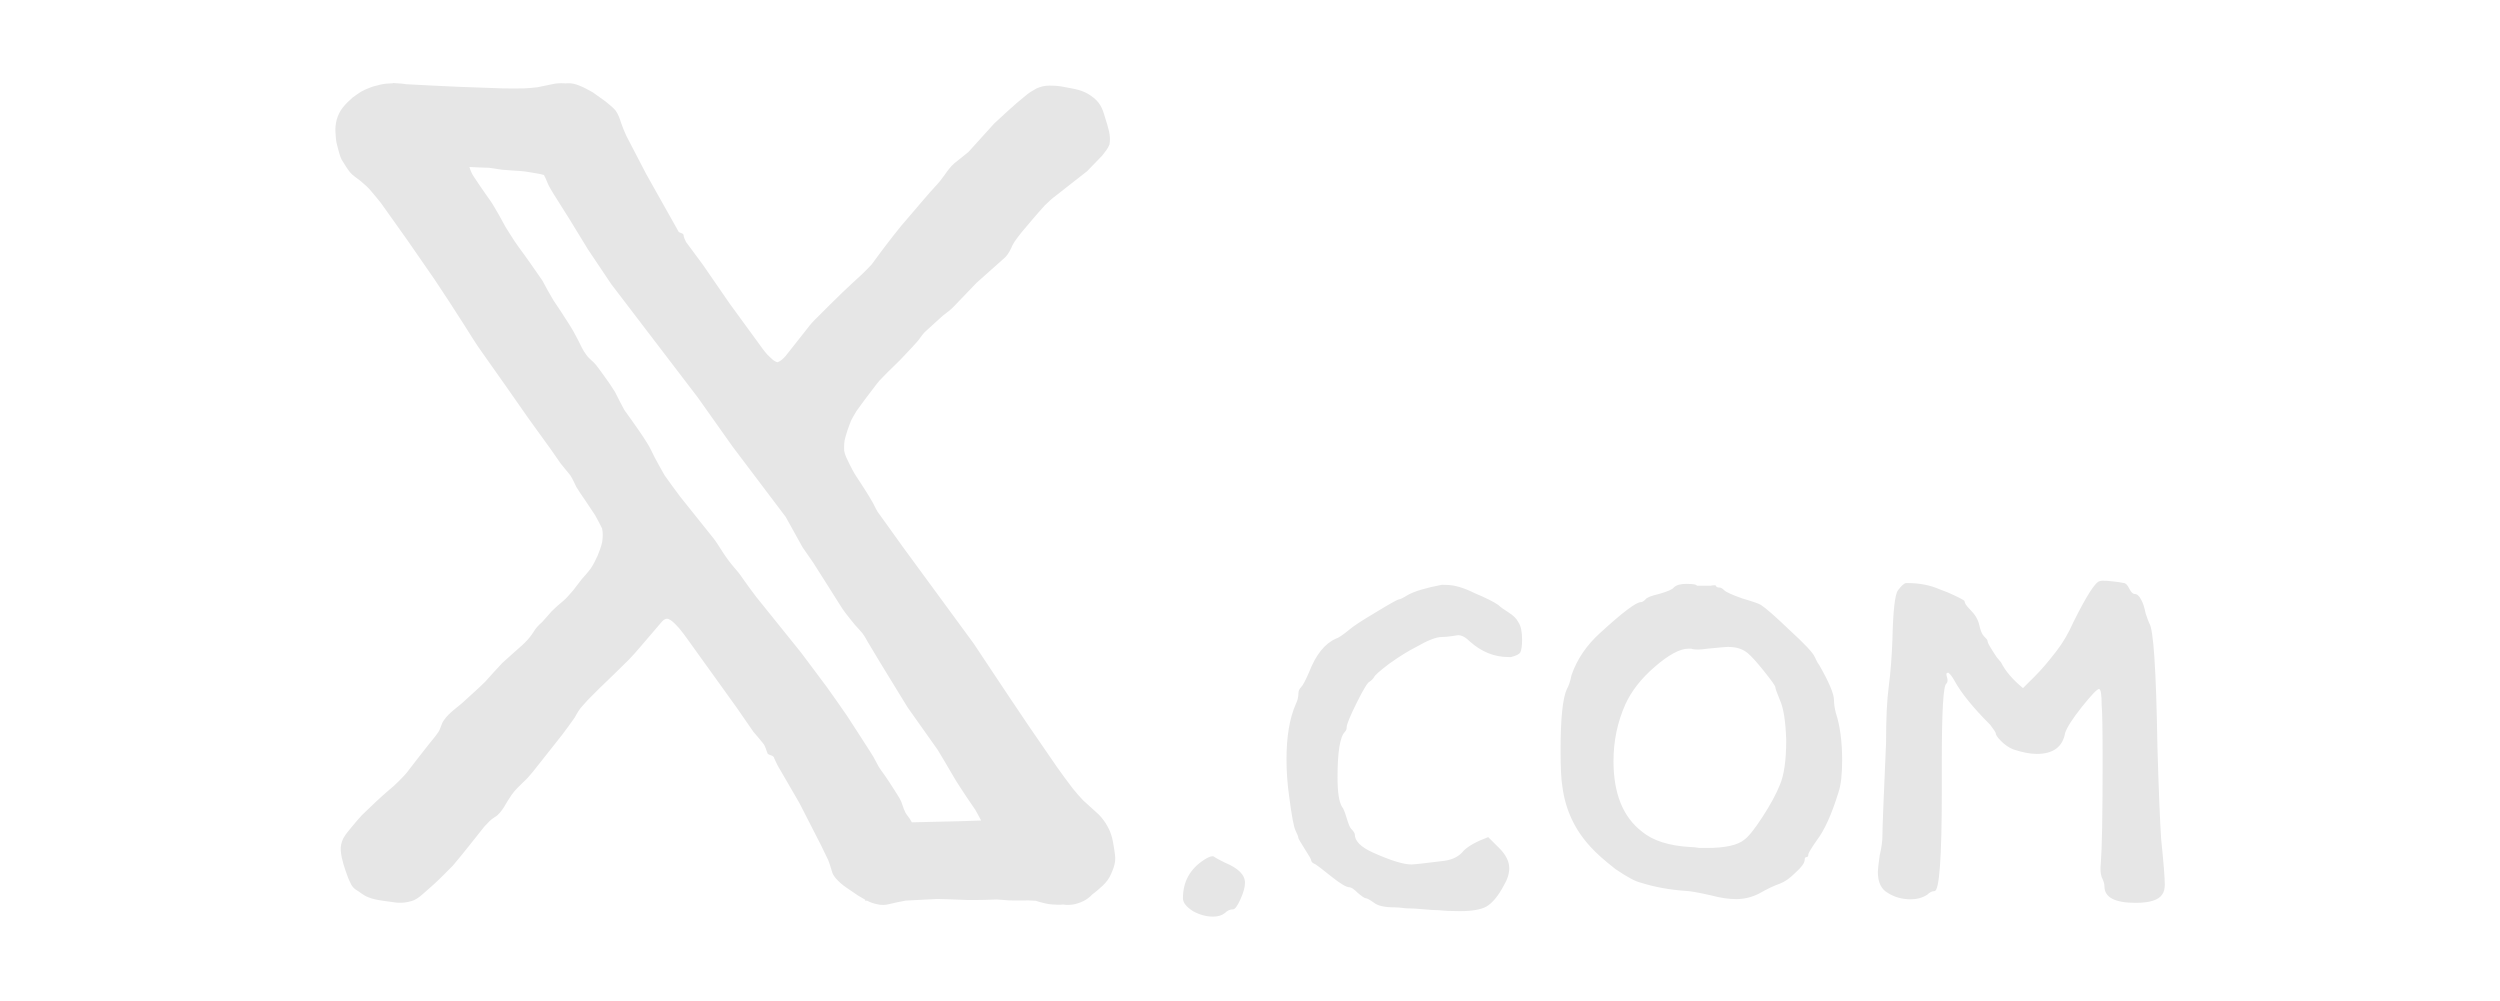
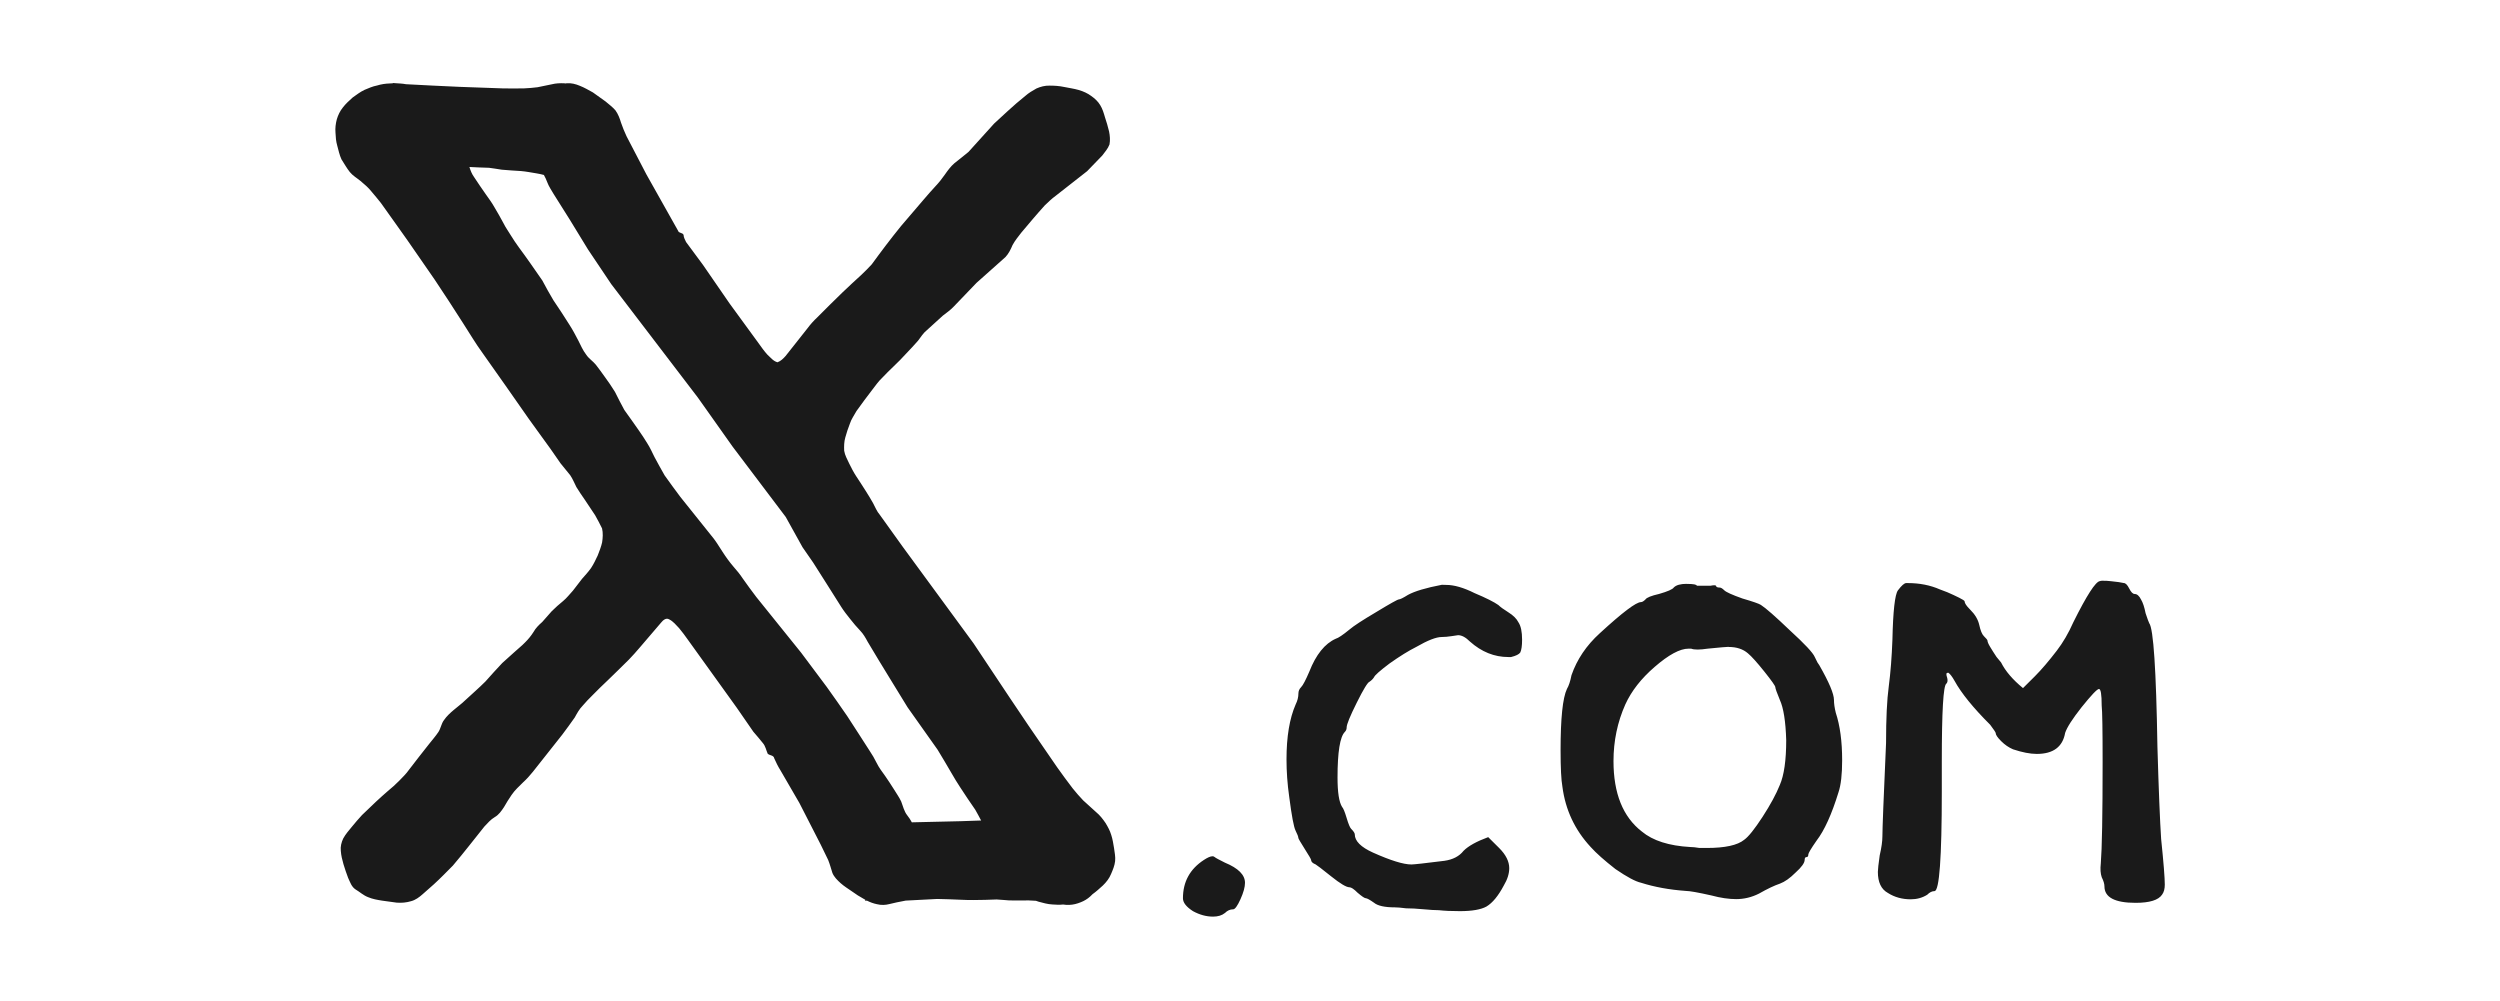
<svg xmlns="http://www.w3.org/2000/svg" width="150" height="60" viewBox="0 0 39.688 15.875" version="1.1" id="svg5">
  <defs id="defs2" />
  <g id="layer1" transform="translate(204.3295,-60.70348)">
-     <path id="path396" style="font-size:16.933px;line-height:1.25;font-family:Thadscript;-inkscape-font-specification:Thadscript;fill:#e6e6e6;stroke-width:0.265" d="m -198.098,62.026 c -0.013,-1.94e-4 -0.026,2.81e-4 -0.039,0.002 h -6.3e-4 c -0.07,0.002 -0.14,0.012 -0.207,0.033 -0.069,0.013 -0.133,0.042 -0.198,0.069 -0.068,0.032 -0.127,0.078 -0.188,0.121 -0.056,0.05 -0.111,0.1 -0.157,0.16 -0.044,0.055 -0.075,0.119 -0.095,0.187 -0.018,0.068 -0.027,0.139 -0.021,0.21 0.003,0.07 0.008,0.14 0.028,0.208 0.02,0.073 0.035,0.148 0.067,0.217 0.044,0.068 0.083,0.139 0.133,0.202 0.047,0.058 0.113,0.095 0.17,0.142 0.062,0.052 0.125,0.105 0.175,0.169 0.05,0.06 0.101,0.119 0.149,0.181 0.139,0.197 0.281,0.392 0.419,0.589 0.145,0.209 0.29,0.418 0.434,0.627 0.154,0.231 0.306,0.463 0.455,0.698 0.101,0.156 0.195,0.317 0.305,0.467 0.244,0.345 0.488,0.691 0.729,1.038 0.115,0.163 0.235,0.322 0.35,0.484 0.053,0.076 0.106,0.153 0.159,0.229 0.05,0.063 0.101,0.126 0.153,0.188 0.04,0.058 0.066,0.125 0.098,0.188 0.042,0.069 0.088,0.136 0.134,0.202 0.055,0.082 0.109,0.164 0.164,0.246 0.039,0.069 0.075,0.138 0.11,0.209 0.017,0.073 0.012,0.149 6.3e-4,0.223 -0.016,0.07 -0.043,0.138 -0.069,0.205 -0.032,0.069 -0.065,0.138 -0.107,0.202 -0.043,0.06 -0.093,0.115 -0.142,0.17 -0.049,0.063 -0.097,0.126 -0.145,0.188 -0.051,0.055 -0.097,0.116 -0.155,0.164 -0.063,0.052 -0.125,0.105 -0.182,0.163 -0.051,0.056 -0.1,0.115 -0.151,0.171 -0.054,0.047 -0.104,0.097 -0.139,0.16 -0.038,0.06 -0.083,0.115 -0.134,0.165 -0.053,0.056 -0.115,0.102 -0.171,0.155 -0.063,0.057 -0.127,0.114 -0.19,0.171 -0.09,0.096 -0.18,0.194 -0.267,0.293 -0.104,0.104 -0.215,0.2 -0.323,0.3 -0.056,0.056 -0.121,0.1 -0.18,0.152 -0.057,0.048 -0.113,0.099 -0.155,0.161 -0.043,0.056 -0.05,0.129 -0.088,0.188 -0.045,0.068 -0.1,0.129 -0.15,0.193 -0.108,0.134 -0.212,0.272 -0.318,0.408 -0.044,0.064 -0.101,0.118 -0.155,0.174 -0.057,0.058 -0.117,0.112 -0.18,0.163 -0.063,0.054 -0.124,0.11 -0.185,0.166 -0.076,0.071 -0.151,0.144 -0.226,0.216 -0.054,0.061 -0.11,0.121 -0.16,0.185 -0.049,0.06 -0.101,0.118 -0.138,0.187 -0.029,0.061 -0.046,0.129 -0.038,0.197 0.005,0.071 0.022,0.141 0.042,0.21 0.021,0.074 0.048,0.146 0.074,0.218 0.031,0.065 0.053,0.14 0.116,0.182 0.068,0.04 0.126,0.096 0.201,0.124 0.07,0.03 0.146,0.043 0.221,0.055 0.077,0.012 0.155,0.022 0.233,0.032 0.077,0.006 0.154,-6.57e-4 0.228,-0.023 0.07,-0.018 0.13,-0.063 0.183,-0.11 0.061,-0.052 0.12,-0.106 0.18,-0.159 0.104,-0.095 0.202,-0.196 0.301,-0.296 0.088,-0.105 0.176,-0.21 0.26,-0.318 0.08,-0.1 0.16,-0.201 0.24,-0.302 0.051,-0.054 0.1,-0.112 0.165,-0.15 0.064,-0.036 0.106,-0.098 0.146,-0.158 0.038,-0.066 0.077,-0.131 0.121,-0.194 0.051,-0.075 0.119,-0.137 0.183,-0.2 0.056,-0.051 0.107,-0.107 0.154,-0.166 0.156,-0.198 0.313,-0.395 0.469,-0.593 0.066,-0.09 0.134,-0.179 0.197,-0.271 0.036,-0.066 0.072,-0.132 0.125,-0.186 0.05,-0.057 0.1,-0.113 0.155,-0.165 0.08,-0.081 0.161,-0.162 0.245,-0.24 0.112,-0.107 0.222,-0.217 0.333,-0.326 0.06,-0.062 0.118,-0.127 0.174,-0.193 0.113,-0.131 0.225,-0.264 0.338,-0.395 0.03,-0.037 0.079,-0.083 0.129,-0.052 0.064,0.031 0.108,0.089 0.157,0.139 0.05,0.06 0.096,0.122 0.141,0.186 0.258,0.359 0.517,0.719 0.775,1.078 0.087,0.128 0.175,0.255 0.264,0.382 0.051,0.06 0.103,0.118 0.151,0.18 0.041,0.048 0.051,0.111 0.076,0.168 0.032,0.03 0.095,0.021 0.104,0.074 0.029,0.065 0.06,0.129 0.098,0.189 0.101,0.173 0.201,0.346 0.301,0.519 0.113,0.221 0.227,0.441 0.339,0.662 0.039,0.081 0.078,0.162 0.118,0.243 0.027,0.067 0.045,0.136 0.067,0.205 0.027,0.066 0.08,0.117 0.132,0.164 0.054,0.048 0.116,0.086 0.175,0.127 0.063,0.046 0.128,0.088 0.197,0.125 0.006,0.004 0.013,0.007 0.019,0.011 l -0.007,0.013 c 0.011,2.28e-4 0.022,4.19e-4 0.033,6.31e-4 0.05,0.025 0.103,0.045 0.158,0.056 0.066,0.017 0.136,0.015 0.202,-0.003 0.076,-0.018 0.152,-0.036 0.229,-0.049 0.008,-0.002 0.016,-0.003 0.025,-0.005 0.167,-0.009 0.333,-0.017 0.5,-0.026 0.122,0.002 0.243,0.007 0.365,0.012 0.072,0.004 0.143,0.005 0.215,0.005 0.121,-3.14e-4 0.243,-0.004 0.364,-0.009 0.067,0.002 0.133,0.012 0.2,0.015 0.103,0.003 0.205,2.32e-4 0.308,0 0.039,6.2e-4 0.077,0.003 0.116,0.006 0.013,0.005 0.027,0.01 0.041,0.014 0.071,0.019 0.143,0.04 0.216,0.044 0.058,0.004 0.117,0.008 0.175,0.001 0.032,0.005 0.064,0.008 0.097,0.006 0.063,-0.002 0.125,-0.018 0.183,-0.042 0.054,-0.021 0.105,-0.051 0.149,-0.091 0.013,-0.012 0.025,-0.024 0.038,-0.037 0.058,-0.041 0.111,-0.09 0.164,-0.138 0.054,-0.052 0.102,-0.113 0.13,-0.183 0.028,-0.065 0.056,-0.131 0.064,-0.202 0.008,-0.07 -0.008,-0.14 -0.017,-0.209 -0.012,-0.071 -0.022,-0.142 -0.045,-0.21 -0.02,-0.067 -0.054,-0.129 -0.09,-0.188 -0.043,-0.063 -0.09,-0.124 -0.15,-0.173 -0.068,-0.062 -0.137,-0.124 -0.205,-0.186 -0.057,-0.062 -0.114,-0.123 -0.166,-0.19 -0.084,-0.11 -0.166,-0.221 -0.246,-0.334 -0.152,-0.221 -0.305,-0.441 -0.455,-0.662 -0.198,-0.294 -0.396,-0.587 -0.591,-0.883 -0.094,-0.142 -0.189,-0.284 -0.283,-0.425 -0.374,-0.51 -0.748,-1.02 -1.122,-1.53 -0.122,-0.17 -0.242,-0.34 -0.365,-0.509 -0.048,-0.055 -0.074,-0.124 -0.108,-0.187 -0.037,-0.066 -0.076,-0.13 -0.117,-0.194 -0.048,-0.079 -0.101,-0.155 -0.151,-0.233 -0.041,-0.063 -0.075,-0.129 -0.108,-0.196 -0.031,-0.067 -0.07,-0.133 -0.082,-0.207 -0.003,-0.07 -0.002,-0.144 0.018,-0.212 0.021,-0.073 0.043,-0.146 0.072,-0.217 0.023,-0.074 0.07,-0.136 0.106,-0.203 0.084,-0.115 0.166,-0.23 0.254,-0.342 0.049,-0.062 0.092,-0.127 0.15,-0.181 0.06,-0.064 0.123,-0.126 0.187,-0.187 0.068,-0.065 0.134,-0.131 0.197,-0.201 0.063,-0.068 0.129,-0.134 0.189,-0.205 0.044,-0.058 0.083,-0.122 0.141,-0.168 0.084,-0.076 0.168,-0.153 0.252,-0.229 0.061,-0.047 0.124,-0.091 0.176,-0.147 0.12,-0.125 0.239,-0.249 0.359,-0.374 0.153,-0.137 0.307,-0.273 0.46,-0.41 0.05,-0.054 0.083,-0.121 0.111,-0.188 0.038,-0.072 0.09,-0.134 0.139,-0.198 0.123,-0.146 0.245,-0.292 0.374,-0.434 0.055,-0.053 0.111,-0.107 0.173,-0.152 0.166,-0.131 0.333,-0.26 0.499,-0.391 0.08,-0.083 0.16,-0.165 0.24,-0.248 0.043,-0.056 0.09,-0.11 0.115,-0.176 0.013,-0.069 0.007,-0.139 -0.007,-0.207 -0.019,-0.076 -0.039,-0.151 -0.065,-0.225 -0.019,-0.066 -0.039,-0.134 -0.076,-0.193 -0.035,-0.059 -0.086,-0.105 -0.141,-0.144 -0.059,-0.044 -0.127,-0.074 -0.197,-0.095 -0.077,-0.022 -0.158,-0.033 -0.236,-0.049 -0.075,-0.016 -0.152,-0.021 -0.229,-0.021 -0.072,-0.002 -0.142,0.016 -0.208,0.045 -0.062,0.034 -0.124,0.071 -0.177,0.118 -0.096,0.078 -0.19,0.157 -0.28,0.241 -0.072,0.066 -0.144,0.133 -0.216,0.199 -0.136,0.15 -0.271,0.3 -0.407,0.45 -0.073,0.061 -0.148,0.119 -0.222,0.178 -0.06,0.052 -0.108,0.117 -0.153,0.182 -0.044,0.063 -0.091,0.123 -0.143,0.178 -0.067,0.074 -0.135,0.148 -0.199,0.225 -0.117,0.139 -0.237,0.275 -0.354,0.414 -0.083,0.103 -0.165,0.206 -0.245,0.312 -0.075,0.097 -0.146,0.197 -0.219,0.295 -0.053,0.058 -0.108,0.113 -0.165,0.167 -0.101,0.093 -0.204,0.186 -0.303,0.282 -0.134,0.128 -0.264,0.261 -0.396,0.392 -0.059,0.055 -0.112,0.114 -0.16,0.179 -0.115,0.145 -0.229,0.29 -0.344,0.435 -0.036,0.041 -0.076,0.081 -0.129,0.1 -0.067,-0.018 -0.11,-0.076 -0.159,-0.12 -0.052,-0.057 -0.097,-0.121 -0.142,-0.184 -0.153,-0.21 -0.306,-0.419 -0.459,-0.629 -0.142,-0.205 -0.282,-0.41 -0.424,-0.615 -0.089,-0.12 -0.178,-0.241 -0.267,-0.361 -0.018,-0.037 -0.038,-0.073 -0.04,-0.114 -0.016,-0.038 -0.077,-0.024 -0.088,-0.067 -0.168,-0.298 -0.335,-0.595 -0.502,-0.893 -0.104,-0.202 -0.21,-0.403 -0.315,-0.605 -0.033,-0.071 -0.063,-0.143 -0.088,-0.217 -0.02,-0.068 -0.046,-0.136 -0.088,-0.194 -0.046,-0.054 -0.104,-0.096 -0.158,-0.142 -0.067,-0.048 -0.134,-0.095 -0.2,-0.143 -0.068,-0.037 -0.135,-0.077 -0.207,-0.105 -0.066,-0.028 -0.138,-0.047 -0.21,-0.04 l -0.006,6.29e-4 c -0.003,5.89e-4 -0.006,0.001 -0.01,0.002 -0.008,-0.001 -0.018,-0.002 -0.026,-0.003 -0.064,-0.002 -0.129,-1.55e-4 -0.192,0.016 -0.076,0.016 -0.152,0.032 -0.228,0.047 -0.07,0.008 -0.141,0.016 -0.211,0.018 -0.116,0.002 -0.232,0.003 -0.349,0 -0.224,-0.008 -0.449,-0.015 -0.674,-0.024 -0.285,-0.013 -0.57,-0.026 -0.855,-0.042 -0.055,-0.011 -0.111,-0.012 -0.166,-0.016 -0.013,-0.001 -0.025,-0.002 -0.038,-0.003 z m 1.215,1.328 c 0.106,0.006 0.211,0.01 0.317,0.013 0.067,0.007 0.133,0.021 0.2,0.03 0.102,0.01 0.205,0.015 0.308,0.022 0.083,0.007 0.166,0.024 0.248,0.037 0.039,0.006 0.077,0.015 0.115,0.025 0.02,0.037 0.039,0.075 0.053,0.115 0.025,0.067 0.066,0.126 0.102,0.188 0.084,0.136 0.17,0.27 0.255,0.405 0.098,0.158 0.195,0.317 0.291,0.476 0.123,0.183 0.246,0.367 0.369,0.55 l 1.375,1.801 c 0.184,0.259 0.367,0.519 0.551,0.778 0.281,0.372 0.562,0.744 0.843,1.116 0.089,0.16 0.178,0.321 0.267,0.481 0.056,0.081 0.114,0.162 0.169,0.244 0.15,0.232 0.295,0.468 0.444,0.701 0.043,0.069 0.094,0.132 0.144,0.195 0.049,0.065 0.103,0.125 0.158,0.184 0.049,0.051 0.085,0.113 0.118,0.175 0.116,0.194 0.232,0.388 0.351,0.58 0.094,0.154 0.19,0.308 0.284,0.463 0.159,0.224 0.318,0.448 0.476,0.672 0.076,0.124 0.149,0.249 0.222,0.374 0.042,0.074 0.087,0.147 0.134,0.219 0.078,0.122 0.16,0.241 0.242,0.36 0.033,0.056 0.062,0.114 0.093,0.171 -0.108,0.004 -0.216,0.008 -0.325,0.011 -0.258,0.006 -0.517,0.013 -0.775,0.018 -0.021,-0.039 -0.044,-0.076 -0.072,-0.11 -0.051,-0.064 -0.068,-0.146 -0.097,-0.221 -0.033,-0.072 -0.082,-0.136 -0.122,-0.204 -0.043,-0.067 -0.086,-0.135 -0.132,-0.2 -0.048,-0.067 -0.099,-0.133 -0.135,-0.207 -0.033,-0.068 -0.071,-0.133 -0.113,-0.195 -0.119,-0.183 -0.235,-0.368 -0.355,-0.55 -0.107,-0.155 -0.215,-0.31 -0.325,-0.463 -0.135,-0.182 -0.27,-0.363 -0.407,-0.544 -0.237,-0.294 -0.474,-0.589 -0.711,-0.883 -0.073,-0.098 -0.147,-0.195 -0.216,-0.295 -0.043,-0.066 -0.093,-0.126 -0.145,-0.185 -0.065,-0.076 -0.124,-0.157 -0.178,-0.242 -0.046,-0.068 -0.086,-0.139 -0.136,-0.204 -0.176,-0.221 -0.354,-0.441 -0.53,-0.662 -0.085,-0.113 -0.168,-0.227 -0.25,-0.342 -0.057,-0.096 -0.108,-0.196 -0.162,-0.293 -0.037,-0.074 -0.07,-0.15 -0.115,-0.219 -0.041,-0.066 -0.082,-0.131 -0.127,-0.194 -0.077,-0.112 -0.157,-0.222 -0.236,-0.333 -0.051,-0.094 -0.1,-0.189 -0.148,-0.286 -0.052,-0.084 -0.107,-0.166 -0.166,-0.245 -0.046,-0.062 -0.089,-0.127 -0.138,-0.187 -0.047,-0.058 -0.113,-0.098 -0.154,-0.161 -0.053,-0.068 -0.086,-0.148 -0.125,-0.224 -0.044,-0.084 -0.088,-0.169 -0.14,-0.249 -0.082,-0.132 -0.168,-0.261 -0.255,-0.39 -0.063,-0.103 -0.119,-0.209 -0.176,-0.314 -0.123,-0.177 -0.245,-0.355 -0.374,-0.528 -0.044,-0.06 -0.085,-0.122 -0.124,-0.185 -0.038,-0.065 -0.084,-0.125 -0.117,-0.193 -0.048,-0.087 -0.094,-0.174 -0.146,-0.258 -0.04,-0.072 -0.09,-0.138 -0.137,-0.205 -0.063,-0.088 -0.123,-0.179 -0.183,-0.269 -0.037,-0.05 -0.059,-0.107 -0.077,-0.165 z m 25.933,6.568 c -0.019,9.07e-4 -0.035,0.003 -0.045,0.007 -0.068,0.01 -0.208,0.227 -0.42,0.653 -0.077,0.174 -0.165,0.324 -0.262,0.45 -0.126,0.164 -0.241,0.3 -0.348,0.407 l -0.189,0.188 c -0.165,-0.135 -0.28,-0.271 -0.348,-0.407 -0.01,-0.01 -0.034,-0.039 -0.072,-0.087 -0.039,-0.058 -0.072,-0.111 -0.101,-0.159 -0.029,-0.048 -0.043,-0.082 -0.043,-0.101 0,-0.01 -0.019,-0.034 -0.058,-0.072 -0.029,-0.029 -0.053,-0.088 -0.072,-0.175 -0.019,-0.087 -0.068,-0.169 -0.146,-0.246 -0.058,-0.058 -0.087,-0.101 -0.087,-0.13 0,-0.01 -0.029,-0.029 -0.087,-0.058 -0.058,-0.029 -0.121,-0.058 -0.188,-0.087 l -0.116,-0.044 c -0.155,-0.068 -0.324,-0.101 -0.508,-0.101 h -0.029 c -0.029,0 -0.073,0.039 -0.131,0.116 -0.048,0.068 -0.077,0.329 -0.087,0.784 -0.01,0.271 -0.029,0.517 -0.058,0.74 -0.029,0.213 -0.043,0.512 -0.043,0.899 -0.039,0.871 -0.058,1.364 -0.058,1.481 0,0.077 -0.014,0.179 -0.043,0.304 -0.019,0.135 -0.029,0.222 -0.029,0.261 0,0.164 0.053,0.276 0.159,0.334 0.106,0.068 0.228,0.101 0.363,0.101 0.097,0 0.184,-0.024 0.261,-0.072 0.039,-0.039 0.077,-0.058 0.116,-0.058 0.077,0 0.116,-0.528 0.116,-1.582 v -0.478 c 0,-0.793 0.024,-1.204 0.072,-1.233 0.019,-0.019 0.024,-0.048 0.015,-0.087 -0.01,-0.029 -0.015,-0.054 -0.015,-0.073 0.01,-0.01 0.02,-0.015 0.03,-0.015 0.029,0.019 0.063,0.063 0.101,0.131 0.106,0.193 0.294,0.426 0.565,0.696 0.058,0.077 0.087,0.121 0.087,0.13 0,0.029 0.029,0.072 0.087,0.13 0.058,0.058 0.121,0.101 0.189,0.13 0.145,0.048 0.27,0.073 0.377,0.073 0.261,0 0.411,-0.112 0.45,-0.334 0.029,-0.087 0.116,-0.223 0.261,-0.407 0.155,-0.193 0.247,-0.29 0.276,-0.29 0.029,0 0.043,0.087 0.043,0.261 0.01,0.087 0.015,0.387 0.015,0.9 0,0.842 -0.01,1.378 -0.029,1.61 -0.01,0.087 -0.005,0.16 0.015,0.218 0.029,0.058 0.043,0.106 0.043,0.145 0,0.174 0.165,0.261 0.494,0.261 0.223,0 0.363,-0.043 0.421,-0.13 0.029,-0.039 0.043,-0.092 0.043,-0.159 0,-0.106 -0.019,-0.348 -0.058,-0.725 -0.019,-0.29 -0.039,-0.779 -0.059,-1.466 -0.02,-1.219 -0.063,-1.872 -0.13,-1.959 -0.01,-0.019 -0.029,-0.072 -0.058,-0.159 -0.019,-0.097 -0.043,-0.169 -0.072,-0.217 -0.029,-0.058 -0.063,-0.088 -0.101,-0.088 -0.029,0 -0.058,-0.029 -0.087,-0.087 -0.029,-0.058 -0.058,-0.087 -0.087,-0.087 -0.039,-0.01 -0.106,-0.019 -0.203,-0.029 -0.054,-0.006 -0.097,-0.009 -0.129,-0.007 z m -6.604,0.05 c -0.097,0 -0.165,0.019 -0.204,0.058 -0.019,0.029 -0.097,0.063 -0.232,0.102 -0.126,0.029 -0.198,0.058 -0.217,0.087 -0.029,0.029 -0.053,0.043 -0.072,0.043 -0.077,0 -0.295,0.165 -0.653,0.494 -0.213,0.193 -0.363,0.416 -0.45,0.667 -0.019,0.097 -0.043,0.169 -0.072,0.217 -0.068,0.145 -0.101,0.469 -0.101,0.973 0,0.281 0.01,0.473 0.029,0.58 0.048,0.368 0.198,0.687 0.45,0.958 0.087,0.097 0.218,0.213 0.392,0.349 0.184,0.126 0.319,0.198 0.406,0.217 0.213,0.068 0.45,0.111 0.711,0.13 0.058,0 0.194,0.024 0.407,0.072 0.145,0.039 0.276,0.058 0.392,0.058 0.126,0 0.246,-0.029 0.362,-0.087 0.135,-0.077 0.247,-0.13 0.334,-0.159 0.077,-0.029 0.159,-0.087 0.246,-0.174 0.097,-0.087 0.146,-0.155 0.146,-0.204 0,-0.029 0.01,-0.043 0.029,-0.043 0.019,0 0.029,-0.014 0.029,-0.043 0,-0.019 0.043,-0.092 0.13,-0.217 0.126,-0.164 0.242,-0.421 0.349,-0.769 0.039,-0.116 0.058,-0.286 0.058,-0.508 0,-0.3 -0.034,-0.551 -0.101,-0.754 -0.019,-0.077 -0.029,-0.146 -0.029,-0.204 0,-0.097 -0.078,-0.281 -0.233,-0.552 l -0.029,-0.043 c -0.019,-0.039 -0.034,-0.068 -0.043,-0.087 -0.029,-0.068 -0.16,-0.208 -0.392,-0.42 -0.232,-0.222 -0.387,-0.358 -0.464,-0.407 -0.029,-0.019 -0.126,-0.053 -0.291,-0.101 -0.164,-0.058 -0.261,-0.102 -0.29,-0.131 -0.029,-0.029 -0.053,-0.043 -0.072,-0.043 -0.039,0 -0.058,-0.01 -0.058,-0.029 -0.01,-0.01 -0.039,-0.01 -0.087,0 h -0.146 -0.072 -6.4e-4 c 0,-0.019 -0.053,-0.029 -0.159,-0.029 z m -3.886,0.015 c -0.251,0.048 -0.431,0.102 -0.537,0.16 -0.077,0.048 -0.126,0.072 -0.145,0.072 -0.019,0 -0.141,0.068 -0.363,0.203 -0.213,0.126 -0.353,0.217 -0.421,0.275 -0.106,0.087 -0.179,0.136 -0.217,0.146 -0.174,0.077 -0.315,0.252 -0.421,0.523 -0.058,0.135 -0.101,0.217 -0.13,0.246 -0.029,0.029 -0.043,0.063 -0.043,0.101 0,0.058 -0.015,0.116 -0.044,0.174 -0.097,0.223 -0.145,0.513 -0.145,0.871 0,0.193 0.014,0.392 0.043,0.595 0.039,0.3 0.072,0.479 0.101,0.537 0.029,0.058 0.044,0.097 0.044,0.116 0,0.01 0.034,0.068 0.101,0.174 0.068,0.106 0.101,0.164 0.101,0.174 0,0.029 0.024,0.053 0.072,0.072 0.019,0.01 0.101,0.073 0.246,0.189 0.145,0.116 0.242,0.174 0.291,0.174 0.029,0 0.072,0.029 0.13,0.087 0.068,0.058 0.111,0.087 0.13,0.087 0.019,0 0.063,0.024 0.131,0.072 0.058,0.048 0.169,0.073 0.333,0.073 0.039,0 0.097,0.005 0.174,0.015 0.077,0 0.17,0.005 0.276,0.015 0.106,0.01 0.188,0.015 0.246,0.015 0.087,0.01 0.199,0.015 0.334,0.015 0.193,0 0.334,-0.025 0.421,-0.073 0.097,-0.058 0.188,-0.169 0.275,-0.333 0.058,-0.097 0.087,-0.189 0.087,-0.276 0,-0.106 -0.053,-0.213 -0.159,-0.319 l -0.175,-0.174 c -0.184,0.068 -0.314,0.14 -0.391,0.217 -0.068,0.087 -0.17,0.14 -0.305,0.159 -0.31,0.039 -0.484,0.058 -0.523,0.058 -0.126,0 -0.329,-0.063 -0.609,-0.188 -0.193,-0.087 -0.29,-0.184 -0.29,-0.29 0,-0.019 -0.019,-0.049 -0.058,-0.088 -0.019,-0.019 -0.043,-0.077 -0.072,-0.174 -0.029,-0.097 -0.053,-0.155 -0.072,-0.174 -0.048,-0.077 -0.072,-0.232 -0.072,-0.465 0,-0.406 0.039,-0.648 0.116,-0.725 0.019,-0.019 0.029,-0.043 0.029,-0.072 0,-0.048 0.054,-0.179 0.16,-0.392 0.106,-0.213 0.174,-0.324 0.203,-0.333 0.029,-0.019 0.053,-0.043 0.072,-0.072 0.01,-0.029 0.092,-0.102 0.246,-0.218 0.164,-0.116 0.305,-0.203 0.421,-0.261 0.184,-0.106 0.319,-0.159 0.407,-0.159 0.048,0 0.101,-0.005 0.159,-0.014 0.058,-0.01 0.092,-0.015 0.101,-0.015 0.058,0 0.121,0.034 0.188,0.101 0.184,0.164 0.387,0.246 0.61,0.246 h 0.043 c 0.077,-0.019 0.126,-0.043 0.146,-0.072 0.019,-0.039 0.029,-0.106 0.029,-0.203 0,-0.126 -0.019,-0.218 -0.058,-0.276 -0.029,-0.058 -0.083,-0.111 -0.16,-0.159 -0.077,-0.048 -0.13,-0.087 -0.159,-0.116 -0.068,-0.048 -0.194,-0.112 -0.378,-0.189 -0.174,-0.087 -0.324,-0.13 -0.449,-0.13 z m 4.554,0.987 c 0.126,0 0.228,0.034 0.305,0.101 0.058,0.048 0.145,0.145 0.261,0.29 0.116,0.145 0.174,0.228 0.174,0.247 0,0.019 0.024,0.087 0.072,0.203 0.058,0.126 0.092,0.339 0.101,0.638 0,0.319 -0.034,0.556 -0.101,0.711 -0.058,0.145 -0.15,0.315 -0.275,0.508 -0.126,0.193 -0.223,0.315 -0.291,0.363 -0.106,0.087 -0.305,0.13 -0.595,0.13 h -0.116 c -0.058,-0.01 -0.106,-0.015 -0.145,-0.015 -0.339,-0.019 -0.595,-0.101 -0.769,-0.246 -0.3,-0.232 -0.45,-0.605 -0.45,-1.118 0,-0.319 0.063,-0.62 0.188,-0.9 0.097,-0.213 0.252,-0.411 0.465,-0.595 0.222,-0.193 0.402,-0.29 0.537,-0.29 h 0.043 c 0.048,0.019 0.136,0.019 0.262,0 0.193,-0.019 0.304,-0.029 0.333,-0.029 z m -8.197,3.323 c -0.032,5.99e-4 -0.076,0.02 -0.134,0.058 -0.223,0.145 -0.333,0.348 -0.333,0.609 0,0.068 0.053,0.136 0.159,0.204 0.106,0.058 0.212,0.087 0.319,0.087 0.077,0 0.141,-0.019 0.189,-0.058 0.039,-0.039 0.082,-0.058 0.13,-0.058 0.029,0 0.068,-0.054 0.116,-0.16 0.048,-0.106 0.072,-0.193 0.072,-0.261 0,-0.126 -0.106,-0.232 -0.319,-0.32 -0.097,-0.048 -0.15,-0.077 -0.16,-0.087 -0.01,-0.01 -0.024,-0.015 -0.04,-0.015 z" />
+     <path id="path396" style="font-size:16.933px;line-height:1.25;font-family:Thadscript;-inkscape-font-specification:Thadscript;fill:#1a1a1a;stroke-width:0.265" d="m -198.098,62.026 c -0.013,-1.94e-4 -0.026,2.81e-4 -0.039,0.002 h -6.3e-4 c -0.07,0.002 -0.14,0.012 -0.207,0.033 -0.069,0.013 -0.133,0.042 -0.198,0.069 -0.068,0.032 -0.127,0.078 -0.188,0.121 -0.056,0.05 -0.111,0.1 -0.157,0.16 -0.044,0.055 -0.075,0.119 -0.095,0.187 -0.018,0.068 -0.027,0.139 -0.021,0.21 0.003,0.07 0.008,0.14 0.028,0.208 0.02,0.073 0.035,0.148 0.067,0.217 0.044,0.068 0.083,0.139 0.133,0.202 0.047,0.058 0.113,0.095 0.17,0.142 0.062,0.052 0.125,0.105 0.175,0.169 0.05,0.06 0.101,0.119 0.149,0.181 0.139,0.197 0.281,0.392 0.419,0.589 0.145,0.209 0.29,0.418 0.434,0.627 0.154,0.231 0.306,0.463 0.455,0.698 0.101,0.156 0.195,0.317 0.305,0.467 0.244,0.345 0.488,0.691 0.729,1.038 0.115,0.163 0.235,0.322 0.35,0.484 0.053,0.076 0.106,0.153 0.159,0.229 0.05,0.063 0.101,0.126 0.153,0.188 0.04,0.058 0.066,0.125 0.098,0.188 0.042,0.069 0.088,0.136 0.134,0.202 0.055,0.082 0.109,0.164 0.164,0.246 0.039,0.069 0.075,0.138 0.11,0.209 0.017,0.073 0.012,0.149 6.3e-4,0.223 -0.016,0.07 -0.043,0.138 -0.069,0.205 -0.032,0.069 -0.065,0.138 -0.107,0.202 -0.043,0.06 -0.093,0.115 -0.142,0.17 -0.049,0.063 -0.097,0.126 -0.145,0.188 -0.051,0.055 -0.097,0.116 -0.155,0.164 -0.063,0.052 -0.125,0.105 -0.182,0.163 -0.051,0.056 -0.1,0.115 -0.151,0.171 -0.054,0.047 -0.104,0.097 -0.139,0.16 -0.038,0.06 -0.083,0.115 -0.134,0.165 -0.053,0.056 -0.115,0.102 -0.171,0.155 -0.063,0.057 -0.127,0.114 -0.19,0.171 -0.09,0.096 -0.18,0.194 -0.267,0.293 -0.104,0.104 -0.215,0.2 -0.323,0.3 -0.056,0.056 -0.121,0.1 -0.18,0.152 -0.057,0.048 -0.113,0.099 -0.155,0.161 -0.043,0.056 -0.05,0.129 -0.088,0.188 -0.045,0.068 -0.1,0.129 -0.15,0.193 -0.108,0.134 -0.212,0.272 -0.318,0.408 -0.044,0.064 -0.101,0.118 -0.155,0.174 -0.057,0.058 -0.117,0.112 -0.18,0.163 -0.063,0.054 -0.124,0.11 -0.185,0.166 -0.076,0.071 -0.151,0.144 -0.226,0.216 -0.054,0.061 -0.11,0.121 -0.16,0.185 -0.049,0.06 -0.101,0.118 -0.138,0.187 -0.029,0.061 -0.046,0.129 -0.038,0.197 0.005,0.071 0.022,0.141 0.042,0.21 0.021,0.074 0.048,0.146 0.074,0.218 0.031,0.065 0.053,0.14 0.116,0.182 0.068,0.04 0.126,0.096 0.201,0.124 0.07,0.03 0.146,0.043 0.221,0.055 0.077,0.012 0.155,0.022 0.233,0.032 0.077,0.006 0.154,-6.57e-4 0.228,-0.023 0.07,-0.018 0.13,-0.063 0.183,-0.11 0.061,-0.052 0.12,-0.106 0.18,-0.159 0.104,-0.095 0.202,-0.196 0.301,-0.296 0.088,-0.105 0.176,-0.21 0.26,-0.318 0.08,-0.1 0.16,-0.201 0.24,-0.302 0.051,-0.054 0.1,-0.112 0.165,-0.15 0.064,-0.036 0.106,-0.098 0.146,-0.158 0.038,-0.066 0.077,-0.131 0.121,-0.194 0.051,-0.075 0.119,-0.137 0.183,-0.2 0.056,-0.051 0.107,-0.107 0.154,-0.166 0.156,-0.198 0.313,-0.395 0.469,-0.593 0.066,-0.09 0.134,-0.179 0.197,-0.271 0.036,-0.066 0.072,-0.132 0.125,-0.186 0.05,-0.057 0.1,-0.113 0.155,-0.165 0.08,-0.081 0.161,-0.162 0.245,-0.24 0.112,-0.107 0.222,-0.217 0.333,-0.326 0.06,-0.062 0.118,-0.127 0.174,-0.193 0.113,-0.131 0.225,-0.264 0.338,-0.395 0.03,-0.037 0.079,-0.083 0.129,-0.052 0.064,0.031 0.108,0.089 0.157,0.139 0.05,0.06 0.096,0.122 0.141,0.186 0.258,0.359 0.517,0.719 0.775,1.078 0.087,0.128 0.175,0.255 0.264,0.382 0.051,0.06 0.103,0.118 0.151,0.18 0.041,0.048 0.051,0.111 0.076,0.168 0.032,0.03 0.095,0.021 0.104,0.074 0.029,0.065 0.06,0.129 0.098,0.189 0.101,0.173 0.201,0.346 0.301,0.519 0.113,0.221 0.227,0.441 0.339,0.662 0.039,0.081 0.078,0.162 0.118,0.243 0.027,0.067 0.045,0.136 0.067,0.205 0.027,0.066 0.08,0.117 0.132,0.164 0.054,0.048 0.116,0.086 0.175,0.127 0.063,0.046 0.128,0.088 0.197,0.125 0.006,0.004 0.013,0.007 0.019,0.011 l -0.007,0.013 c 0.011,2.28e-4 0.022,4.19e-4 0.033,6.31e-4 0.05,0.025 0.103,0.045 0.158,0.056 0.066,0.017 0.136,0.015 0.202,-0.003 0.076,-0.018 0.152,-0.036 0.229,-0.049 0.008,-0.002 0.016,-0.003 0.025,-0.005 0.167,-0.009 0.333,-0.017 0.5,-0.026 0.122,0.002 0.243,0.007 0.365,0.012 0.072,0.004 0.143,0.005 0.215,0.005 0.121,-3.14e-4 0.243,-0.004 0.364,-0.009 0.067,0.002 0.133,0.012 0.2,0.015 0.103,0.003 0.205,2.32e-4 0.308,0 0.039,6.2e-4 0.077,0.003 0.116,0.006 0.013,0.005 0.027,0.01 0.041,0.014 0.071,0.019 0.143,0.04 0.216,0.044 0.058,0.004 0.117,0.008 0.175,0.001 0.032,0.005 0.064,0.008 0.097,0.006 0.063,-0.002 0.125,-0.018 0.183,-0.042 0.054,-0.021 0.105,-0.051 0.149,-0.091 0.013,-0.012 0.025,-0.024 0.038,-0.037 0.058,-0.041 0.111,-0.09 0.164,-0.138 0.054,-0.052 0.102,-0.113 0.13,-0.183 0.028,-0.065 0.056,-0.131 0.064,-0.202 0.008,-0.07 -0.008,-0.14 -0.017,-0.209 -0.012,-0.071 -0.022,-0.142 -0.045,-0.21 -0.02,-0.067 -0.054,-0.129 -0.09,-0.188 -0.043,-0.063 -0.09,-0.124 -0.15,-0.173 -0.068,-0.062 -0.137,-0.124 -0.205,-0.186 -0.057,-0.062 -0.114,-0.123 -0.166,-0.19 -0.084,-0.11 -0.166,-0.221 -0.246,-0.334 -0.152,-0.221 -0.305,-0.441 -0.455,-0.662 -0.198,-0.294 -0.396,-0.587 -0.591,-0.883 -0.094,-0.142 -0.189,-0.284 -0.283,-0.425 -0.374,-0.51 -0.748,-1.02 -1.122,-1.53 -0.122,-0.17 -0.242,-0.34 -0.365,-0.509 -0.048,-0.055 -0.074,-0.124 -0.108,-0.187 -0.037,-0.066 -0.076,-0.13 -0.117,-0.194 -0.048,-0.079 -0.101,-0.155 -0.151,-0.233 -0.041,-0.063 -0.075,-0.129 -0.108,-0.196 -0.031,-0.067 -0.07,-0.133 -0.082,-0.207 -0.003,-0.07 -0.002,-0.144 0.018,-0.212 0.021,-0.073 0.043,-0.146 0.072,-0.217 0.023,-0.074 0.07,-0.136 0.106,-0.203 0.084,-0.115 0.166,-0.23 0.254,-0.342 0.049,-0.062 0.092,-0.127 0.15,-0.181 0.06,-0.064 0.123,-0.126 0.187,-0.187 0.068,-0.065 0.134,-0.131 0.197,-0.201 0.063,-0.068 0.129,-0.134 0.189,-0.205 0.044,-0.058 0.083,-0.122 0.141,-0.168 0.084,-0.076 0.168,-0.153 0.252,-0.229 0.061,-0.047 0.124,-0.091 0.176,-0.147 0.12,-0.125 0.239,-0.249 0.359,-0.374 0.153,-0.137 0.307,-0.273 0.46,-0.41 0.05,-0.054 0.083,-0.121 0.111,-0.188 0.038,-0.072 0.09,-0.134 0.139,-0.198 0.123,-0.146 0.245,-0.292 0.374,-0.434 0.055,-0.053 0.111,-0.107 0.173,-0.152 0.166,-0.131 0.333,-0.26 0.499,-0.391 0.08,-0.083 0.16,-0.165 0.24,-0.248 0.043,-0.056 0.09,-0.11 0.115,-0.176 0.013,-0.069 0.007,-0.139 -0.007,-0.207 -0.019,-0.076 -0.039,-0.151 -0.065,-0.225 -0.019,-0.066 -0.039,-0.134 -0.076,-0.193 -0.035,-0.059 -0.086,-0.105 -0.141,-0.144 -0.059,-0.044 -0.127,-0.074 -0.197,-0.095 -0.077,-0.022 -0.158,-0.033 -0.236,-0.049 -0.075,-0.016 -0.152,-0.021 -0.229,-0.021 -0.072,-0.002 -0.142,0.016 -0.208,0.045 -0.062,0.034 -0.124,0.071 -0.177,0.118 -0.096,0.078 -0.19,0.157 -0.28,0.241 -0.072,0.066 -0.144,0.133 -0.216,0.199 -0.136,0.15 -0.271,0.3 -0.407,0.45 -0.073,0.061 -0.148,0.119 -0.222,0.178 -0.06,0.052 -0.108,0.117 -0.153,0.182 -0.044,0.063 -0.091,0.123 -0.143,0.178 -0.067,0.074 -0.135,0.148 -0.199,0.225 -0.117,0.139 -0.237,0.275 -0.354,0.414 -0.083,0.103 -0.165,0.206 -0.245,0.312 -0.075,0.097 -0.146,0.197 -0.219,0.295 -0.053,0.058 -0.108,0.113 -0.165,0.167 -0.101,0.093 -0.204,0.186 -0.303,0.282 -0.134,0.128 -0.264,0.261 -0.396,0.392 -0.059,0.055 -0.112,0.114 -0.16,0.179 -0.115,0.145 -0.229,0.29 -0.344,0.435 -0.036,0.041 -0.076,0.081 -0.129,0.1 -0.067,-0.018 -0.11,-0.076 -0.159,-0.12 -0.052,-0.057 -0.097,-0.121 -0.142,-0.184 -0.153,-0.21 -0.306,-0.419 -0.459,-0.629 -0.142,-0.205 -0.282,-0.41 -0.424,-0.615 -0.089,-0.12 -0.178,-0.241 -0.267,-0.361 -0.018,-0.037 -0.038,-0.073 -0.04,-0.114 -0.016,-0.038 -0.077,-0.024 -0.088,-0.067 -0.168,-0.298 -0.335,-0.595 -0.502,-0.893 -0.104,-0.202 -0.21,-0.403 -0.315,-0.605 -0.033,-0.071 -0.063,-0.143 -0.088,-0.217 -0.02,-0.068 -0.046,-0.136 -0.088,-0.194 -0.046,-0.054 -0.104,-0.096 -0.158,-0.142 -0.067,-0.048 -0.134,-0.095 -0.2,-0.143 -0.068,-0.037 -0.135,-0.077 -0.207,-0.105 -0.066,-0.028 -0.138,-0.047 -0.21,-0.04 l -0.006,6.29e-4 c -0.003,5.89e-4 -0.006,0.001 -0.01,0.002 -0.008,-0.001 -0.018,-0.002 -0.026,-0.003 -0.064,-0.002 -0.129,-1.55e-4 -0.192,0.016 -0.076,0.016 -0.152,0.032 -0.228,0.047 -0.07,0.008 -0.141,0.016 -0.211,0.018 -0.116,0.002 -0.232,0.003 -0.349,0 -0.224,-0.008 -0.449,-0.015 -0.674,-0.024 -0.285,-0.013 -0.57,-0.026 -0.855,-0.042 -0.055,-0.011 -0.111,-0.012 -0.166,-0.016 -0.013,-0.001 -0.025,-0.002 -0.038,-0.003 z m 1.215,1.328 c 0.106,0.006 0.211,0.01 0.317,0.013 0.067,0.007 0.133,0.021 0.2,0.03 0.102,0.01 0.205,0.015 0.308,0.022 0.083,0.007 0.166,0.024 0.248,0.037 0.039,0.006 0.077,0.015 0.115,0.025 0.02,0.037 0.039,0.075 0.053,0.115 0.025,0.067 0.066,0.126 0.102,0.188 0.084,0.136 0.17,0.27 0.255,0.405 0.098,0.158 0.195,0.317 0.291,0.476 0.123,0.183 0.246,0.367 0.369,0.55 l 1.375,1.801 c 0.184,0.259 0.367,0.519 0.551,0.778 0.281,0.372 0.562,0.744 0.843,1.116 0.089,0.16 0.178,0.321 0.267,0.481 0.056,0.081 0.114,0.162 0.169,0.244 0.15,0.232 0.295,0.468 0.444,0.701 0.043,0.069 0.094,0.132 0.144,0.195 0.049,0.065 0.103,0.125 0.158,0.184 0.049,0.051 0.085,0.113 0.118,0.175 0.116,0.194 0.232,0.388 0.351,0.58 0.094,0.154 0.19,0.308 0.284,0.463 0.159,0.224 0.318,0.448 0.476,0.672 0.076,0.124 0.149,0.249 0.222,0.374 0.042,0.074 0.087,0.147 0.134,0.219 0.078,0.122 0.16,0.241 0.242,0.36 0.033,0.056 0.062,0.114 0.093,0.171 -0.108,0.004 -0.216,0.008 -0.325,0.011 -0.258,0.006 -0.517,0.013 -0.775,0.018 -0.021,-0.039 -0.044,-0.076 -0.072,-0.11 -0.051,-0.064 -0.068,-0.146 -0.097,-0.221 -0.033,-0.072 -0.082,-0.136 -0.122,-0.204 -0.043,-0.067 -0.086,-0.135 -0.132,-0.2 -0.048,-0.067 -0.099,-0.133 -0.135,-0.207 -0.033,-0.068 -0.071,-0.133 -0.113,-0.195 -0.119,-0.183 -0.235,-0.368 -0.355,-0.55 -0.107,-0.155 -0.215,-0.31 -0.325,-0.463 -0.135,-0.182 -0.27,-0.363 -0.407,-0.544 -0.237,-0.294 -0.474,-0.589 -0.711,-0.883 -0.073,-0.098 -0.147,-0.195 -0.216,-0.295 -0.043,-0.066 -0.093,-0.126 -0.145,-0.185 -0.065,-0.076 -0.124,-0.157 -0.178,-0.242 -0.046,-0.068 -0.086,-0.139 -0.136,-0.204 -0.176,-0.221 -0.354,-0.441 -0.53,-0.662 -0.085,-0.113 -0.168,-0.227 -0.25,-0.342 -0.057,-0.096 -0.108,-0.196 -0.162,-0.293 -0.037,-0.074 -0.07,-0.15 -0.115,-0.219 -0.041,-0.066 -0.082,-0.131 -0.127,-0.194 -0.077,-0.112 -0.157,-0.222 -0.236,-0.333 -0.051,-0.094 -0.1,-0.189 -0.148,-0.286 -0.052,-0.084 -0.107,-0.166 -0.166,-0.245 -0.046,-0.062 -0.089,-0.127 -0.138,-0.187 -0.047,-0.058 -0.113,-0.098 -0.154,-0.161 -0.053,-0.068 -0.086,-0.148 -0.125,-0.224 -0.044,-0.084 -0.088,-0.169 -0.14,-0.249 -0.082,-0.132 -0.168,-0.261 -0.255,-0.39 -0.063,-0.103 -0.119,-0.209 -0.176,-0.314 -0.123,-0.177 -0.245,-0.355 -0.374,-0.528 -0.044,-0.06 -0.085,-0.122 -0.124,-0.185 -0.038,-0.065 -0.084,-0.125 -0.117,-0.193 -0.048,-0.087 -0.094,-0.174 -0.146,-0.258 -0.04,-0.072 -0.09,-0.138 -0.137,-0.205 -0.063,-0.088 -0.123,-0.179 -0.183,-0.269 -0.037,-0.05 -0.059,-0.107 -0.077,-0.165 z m 25.933,6.568 c -0.019,9.07e-4 -0.035,0.003 -0.045,0.007 -0.068,0.01 -0.208,0.227 -0.42,0.653 -0.077,0.174 -0.165,0.324 -0.262,0.45 -0.126,0.164 -0.241,0.3 -0.348,0.407 l -0.189,0.188 c -0.165,-0.135 -0.28,-0.271 -0.348,-0.407 -0.01,-0.01 -0.034,-0.039 -0.072,-0.087 -0.039,-0.058 -0.072,-0.111 -0.101,-0.159 -0.029,-0.048 -0.043,-0.082 -0.043,-0.101 0,-0.01 -0.019,-0.034 -0.058,-0.072 -0.029,-0.029 -0.053,-0.088 -0.072,-0.175 -0.019,-0.087 -0.068,-0.169 -0.146,-0.246 -0.058,-0.058 -0.087,-0.101 -0.087,-0.13 0,-0.01 -0.029,-0.029 -0.087,-0.058 -0.058,-0.029 -0.121,-0.058 -0.188,-0.087 l -0.116,-0.044 c -0.155,-0.068 -0.324,-0.101 -0.508,-0.101 h -0.029 c -0.029,0 -0.073,0.039 -0.131,0.116 -0.048,0.068 -0.077,0.329 -0.087,0.784 -0.01,0.271 -0.029,0.517 -0.058,0.74 -0.029,0.213 -0.043,0.512 -0.043,0.899 -0.039,0.871 -0.058,1.364 -0.058,1.481 0,0.077 -0.014,0.179 -0.043,0.304 -0.019,0.135 -0.029,0.222 -0.029,0.261 0,0.164 0.053,0.276 0.159,0.334 0.106,0.068 0.228,0.101 0.363,0.101 0.097,0 0.184,-0.024 0.261,-0.072 0.039,-0.039 0.077,-0.058 0.116,-0.058 0.077,0 0.116,-0.528 0.116,-1.582 v -0.478 c 0,-0.793 0.024,-1.204 0.072,-1.233 0.019,-0.019 0.024,-0.048 0.015,-0.087 -0.01,-0.029 -0.015,-0.054 -0.015,-0.073 0.01,-0.01 0.02,-0.015 0.03,-0.015 0.029,0.019 0.063,0.063 0.101,0.131 0.106,0.193 0.294,0.426 0.565,0.696 0.058,0.077 0.087,0.121 0.087,0.13 0,0.029 0.029,0.072 0.087,0.13 0.058,0.058 0.121,0.101 0.189,0.13 0.145,0.048 0.27,0.073 0.377,0.073 0.261,0 0.411,-0.112 0.45,-0.334 0.029,-0.087 0.116,-0.223 0.261,-0.407 0.155,-0.193 0.247,-0.29 0.276,-0.29 0.029,0 0.043,0.087 0.043,0.261 0.01,0.087 0.015,0.387 0.015,0.9 0,0.842 -0.01,1.378 -0.029,1.61 -0.01,0.087 -0.005,0.16 0.015,0.218 0.029,0.058 0.043,0.106 0.043,0.145 0,0.174 0.165,0.261 0.494,0.261 0.223,0 0.363,-0.043 0.421,-0.13 0.029,-0.039 0.043,-0.092 0.043,-0.159 0,-0.106 -0.019,-0.348 -0.058,-0.725 -0.019,-0.29 -0.039,-0.779 -0.059,-1.466 -0.02,-1.219 -0.063,-1.872 -0.13,-1.959 -0.01,-0.019 -0.029,-0.072 -0.058,-0.159 -0.019,-0.097 -0.043,-0.169 -0.072,-0.217 -0.029,-0.058 -0.063,-0.088 -0.101,-0.088 -0.029,0 -0.058,-0.029 -0.087,-0.087 -0.029,-0.058 -0.058,-0.087 -0.087,-0.087 -0.039,-0.01 -0.106,-0.019 -0.203,-0.029 -0.054,-0.006 -0.097,-0.009 -0.129,-0.007 z m -6.604,0.05 c -0.097,0 -0.165,0.019 -0.204,0.058 -0.019,0.029 -0.097,0.063 -0.232,0.102 -0.126,0.029 -0.198,0.058 -0.217,0.087 -0.029,0.029 -0.053,0.043 -0.072,0.043 -0.077,0 -0.295,0.165 -0.653,0.494 -0.213,0.193 -0.363,0.416 -0.45,0.667 -0.019,0.097 -0.043,0.169 -0.072,0.217 -0.068,0.145 -0.101,0.469 -0.101,0.973 0,0.281 0.01,0.473 0.029,0.58 0.048,0.368 0.198,0.687 0.45,0.958 0.087,0.097 0.218,0.213 0.392,0.349 0.184,0.126 0.319,0.198 0.406,0.217 0.213,0.068 0.45,0.111 0.711,0.13 0.058,0 0.194,0.024 0.407,0.072 0.145,0.039 0.276,0.058 0.392,0.058 0.126,0 0.246,-0.029 0.362,-0.087 0.135,-0.077 0.247,-0.13 0.334,-0.159 0.077,-0.029 0.159,-0.087 0.246,-0.174 0.097,-0.087 0.146,-0.155 0.146,-0.204 0,-0.029 0.01,-0.043 0.029,-0.043 0.019,0 0.029,-0.014 0.029,-0.043 0,-0.019 0.043,-0.092 0.13,-0.217 0.126,-0.164 0.242,-0.421 0.349,-0.769 0.039,-0.116 0.058,-0.286 0.058,-0.508 0,-0.3 -0.034,-0.551 -0.101,-0.754 -0.019,-0.077 -0.029,-0.146 -0.029,-0.204 0,-0.097 -0.078,-0.281 -0.233,-0.552 l -0.029,-0.043 c -0.019,-0.039 -0.034,-0.068 -0.043,-0.087 -0.029,-0.068 -0.16,-0.208 -0.392,-0.42 -0.232,-0.222 -0.387,-0.358 -0.464,-0.407 -0.029,-0.019 -0.126,-0.053 -0.291,-0.101 -0.164,-0.058 -0.261,-0.102 -0.29,-0.131 -0.029,-0.029 -0.053,-0.043 -0.072,-0.043 -0.039,0 -0.058,-0.01 -0.058,-0.029 -0.01,-0.01 -0.039,-0.01 -0.087,0 h -0.146 -0.072 -6.4e-4 c 0,-0.019 -0.053,-0.029 -0.159,-0.029 z m -3.886,0.015 c -0.251,0.048 -0.431,0.102 -0.537,0.16 -0.077,0.048 -0.126,0.072 -0.145,0.072 -0.019,0 -0.141,0.068 -0.363,0.203 -0.213,0.126 -0.353,0.217 -0.421,0.275 -0.106,0.087 -0.179,0.136 -0.217,0.146 -0.174,0.077 -0.315,0.252 -0.421,0.523 -0.058,0.135 -0.101,0.217 -0.13,0.246 -0.029,0.029 -0.043,0.063 -0.043,0.101 0,0.058 -0.015,0.116 -0.044,0.174 -0.097,0.223 -0.145,0.513 -0.145,0.871 0,0.193 0.014,0.392 0.043,0.595 0.039,0.3 0.072,0.479 0.101,0.537 0.029,0.058 0.044,0.097 0.044,0.116 0,0.01 0.034,0.068 0.101,0.174 0.068,0.106 0.101,0.164 0.101,0.174 0,0.029 0.024,0.053 0.072,0.072 0.019,0.01 0.101,0.073 0.246,0.189 0.145,0.116 0.242,0.174 0.291,0.174 0.029,0 0.072,0.029 0.13,0.087 0.068,0.058 0.111,0.087 0.13,0.087 0.019,0 0.063,0.024 0.131,0.072 0.058,0.048 0.169,0.073 0.333,0.073 0.039,0 0.097,0.005 0.174,0.015 0.077,0 0.17,0.005 0.276,0.015 0.106,0.01 0.188,0.015 0.246,0.015 0.087,0.01 0.199,0.015 0.334,0.015 0.193,0 0.334,-0.025 0.421,-0.073 0.097,-0.058 0.188,-0.169 0.275,-0.333 0.058,-0.097 0.087,-0.189 0.087,-0.276 0,-0.106 -0.053,-0.213 -0.159,-0.319 l -0.175,-0.174 c -0.184,0.068 -0.314,0.14 -0.391,0.217 -0.068,0.087 -0.17,0.14 -0.305,0.159 -0.31,0.039 -0.484,0.058 -0.523,0.058 -0.126,0 -0.329,-0.063 -0.609,-0.188 -0.193,-0.087 -0.29,-0.184 -0.29,-0.29 0,-0.019 -0.019,-0.049 -0.058,-0.088 -0.019,-0.019 -0.043,-0.077 -0.072,-0.174 -0.029,-0.097 -0.053,-0.155 -0.072,-0.174 -0.048,-0.077 -0.072,-0.232 -0.072,-0.465 0,-0.406 0.039,-0.648 0.116,-0.725 0.019,-0.019 0.029,-0.043 0.029,-0.072 0,-0.048 0.054,-0.179 0.16,-0.392 0.106,-0.213 0.174,-0.324 0.203,-0.333 0.029,-0.019 0.053,-0.043 0.072,-0.072 0.01,-0.029 0.092,-0.102 0.246,-0.218 0.164,-0.116 0.305,-0.203 0.421,-0.261 0.184,-0.106 0.319,-0.159 0.407,-0.159 0.048,0 0.101,-0.005 0.159,-0.014 0.058,-0.01 0.092,-0.015 0.101,-0.015 0.058,0 0.121,0.034 0.188,0.101 0.184,0.164 0.387,0.246 0.61,0.246 h 0.043 c 0.077,-0.019 0.126,-0.043 0.146,-0.072 0.019,-0.039 0.029,-0.106 0.029,-0.203 0,-0.126 -0.019,-0.218 -0.058,-0.276 -0.029,-0.058 -0.083,-0.111 -0.16,-0.159 -0.077,-0.048 -0.13,-0.087 -0.159,-0.116 -0.068,-0.048 -0.194,-0.112 -0.378,-0.189 -0.174,-0.087 -0.324,-0.13 -0.449,-0.13 z m 4.554,0.987 c 0.126,0 0.228,0.034 0.305,0.101 0.058,0.048 0.145,0.145 0.261,0.29 0.116,0.145 0.174,0.228 0.174,0.247 0,0.019 0.024,0.087 0.072,0.203 0.058,0.126 0.092,0.339 0.101,0.638 0,0.319 -0.034,0.556 -0.101,0.711 -0.058,0.145 -0.15,0.315 -0.275,0.508 -0.126,0.193 -0.223,0.315 -0.291,0.363 -0.106,0.087 -0.305,0.13 -0.595,0.13 h -0.116 c -0.058,-0.01 -0.106,-0.015 -0.145,-0.015 -0.339,-0.019 -0.595,-0.101 -0.769,-0.246 -0.3,-0.232 -0.45,-0.605 -0.45,-1.118 0,-0.319 0.063,-0.62 0.188,-0.9 0.097,-0.213 0.252,-0.411 0.465,-0.595 0.222,-0.193 0.402,-0.29 0.537,-0.29 h 0.043 c 0.048,0.019 0.136,0.019 0.262,0 0.193,-0.019 0.304,-0.029 0.333,-0.029 z m -8.197,3.323 c -0.032,5.99e-4 -0.076,0.02 -0.134,0.058 -0.223,0.145 -0.333,0.348 -0.333,0.609 0,0.068 0.053,0.136 0.159,0.204 0.106,0.058 0.212,0.087 0.319,0.087 0.077,0 0.141,-0.019 0.189,-0.058 0.039,-0.039 0.082,-0.058 0.13,-0.058 0.029,0 0.068,-0.054 0.116,-0.16 0.048,-0.106 0.072,-0.193 0.072,-0.261 0,-0.126 -0.106,-0.232 -0.319,-0.32 -0.097,-0.048 -0.15,-0.077 -0.16,-0.087 -0.01,-0.01 -0.024,-0.015 -0.04,-0.015 z" />
  </g>
</svg>
